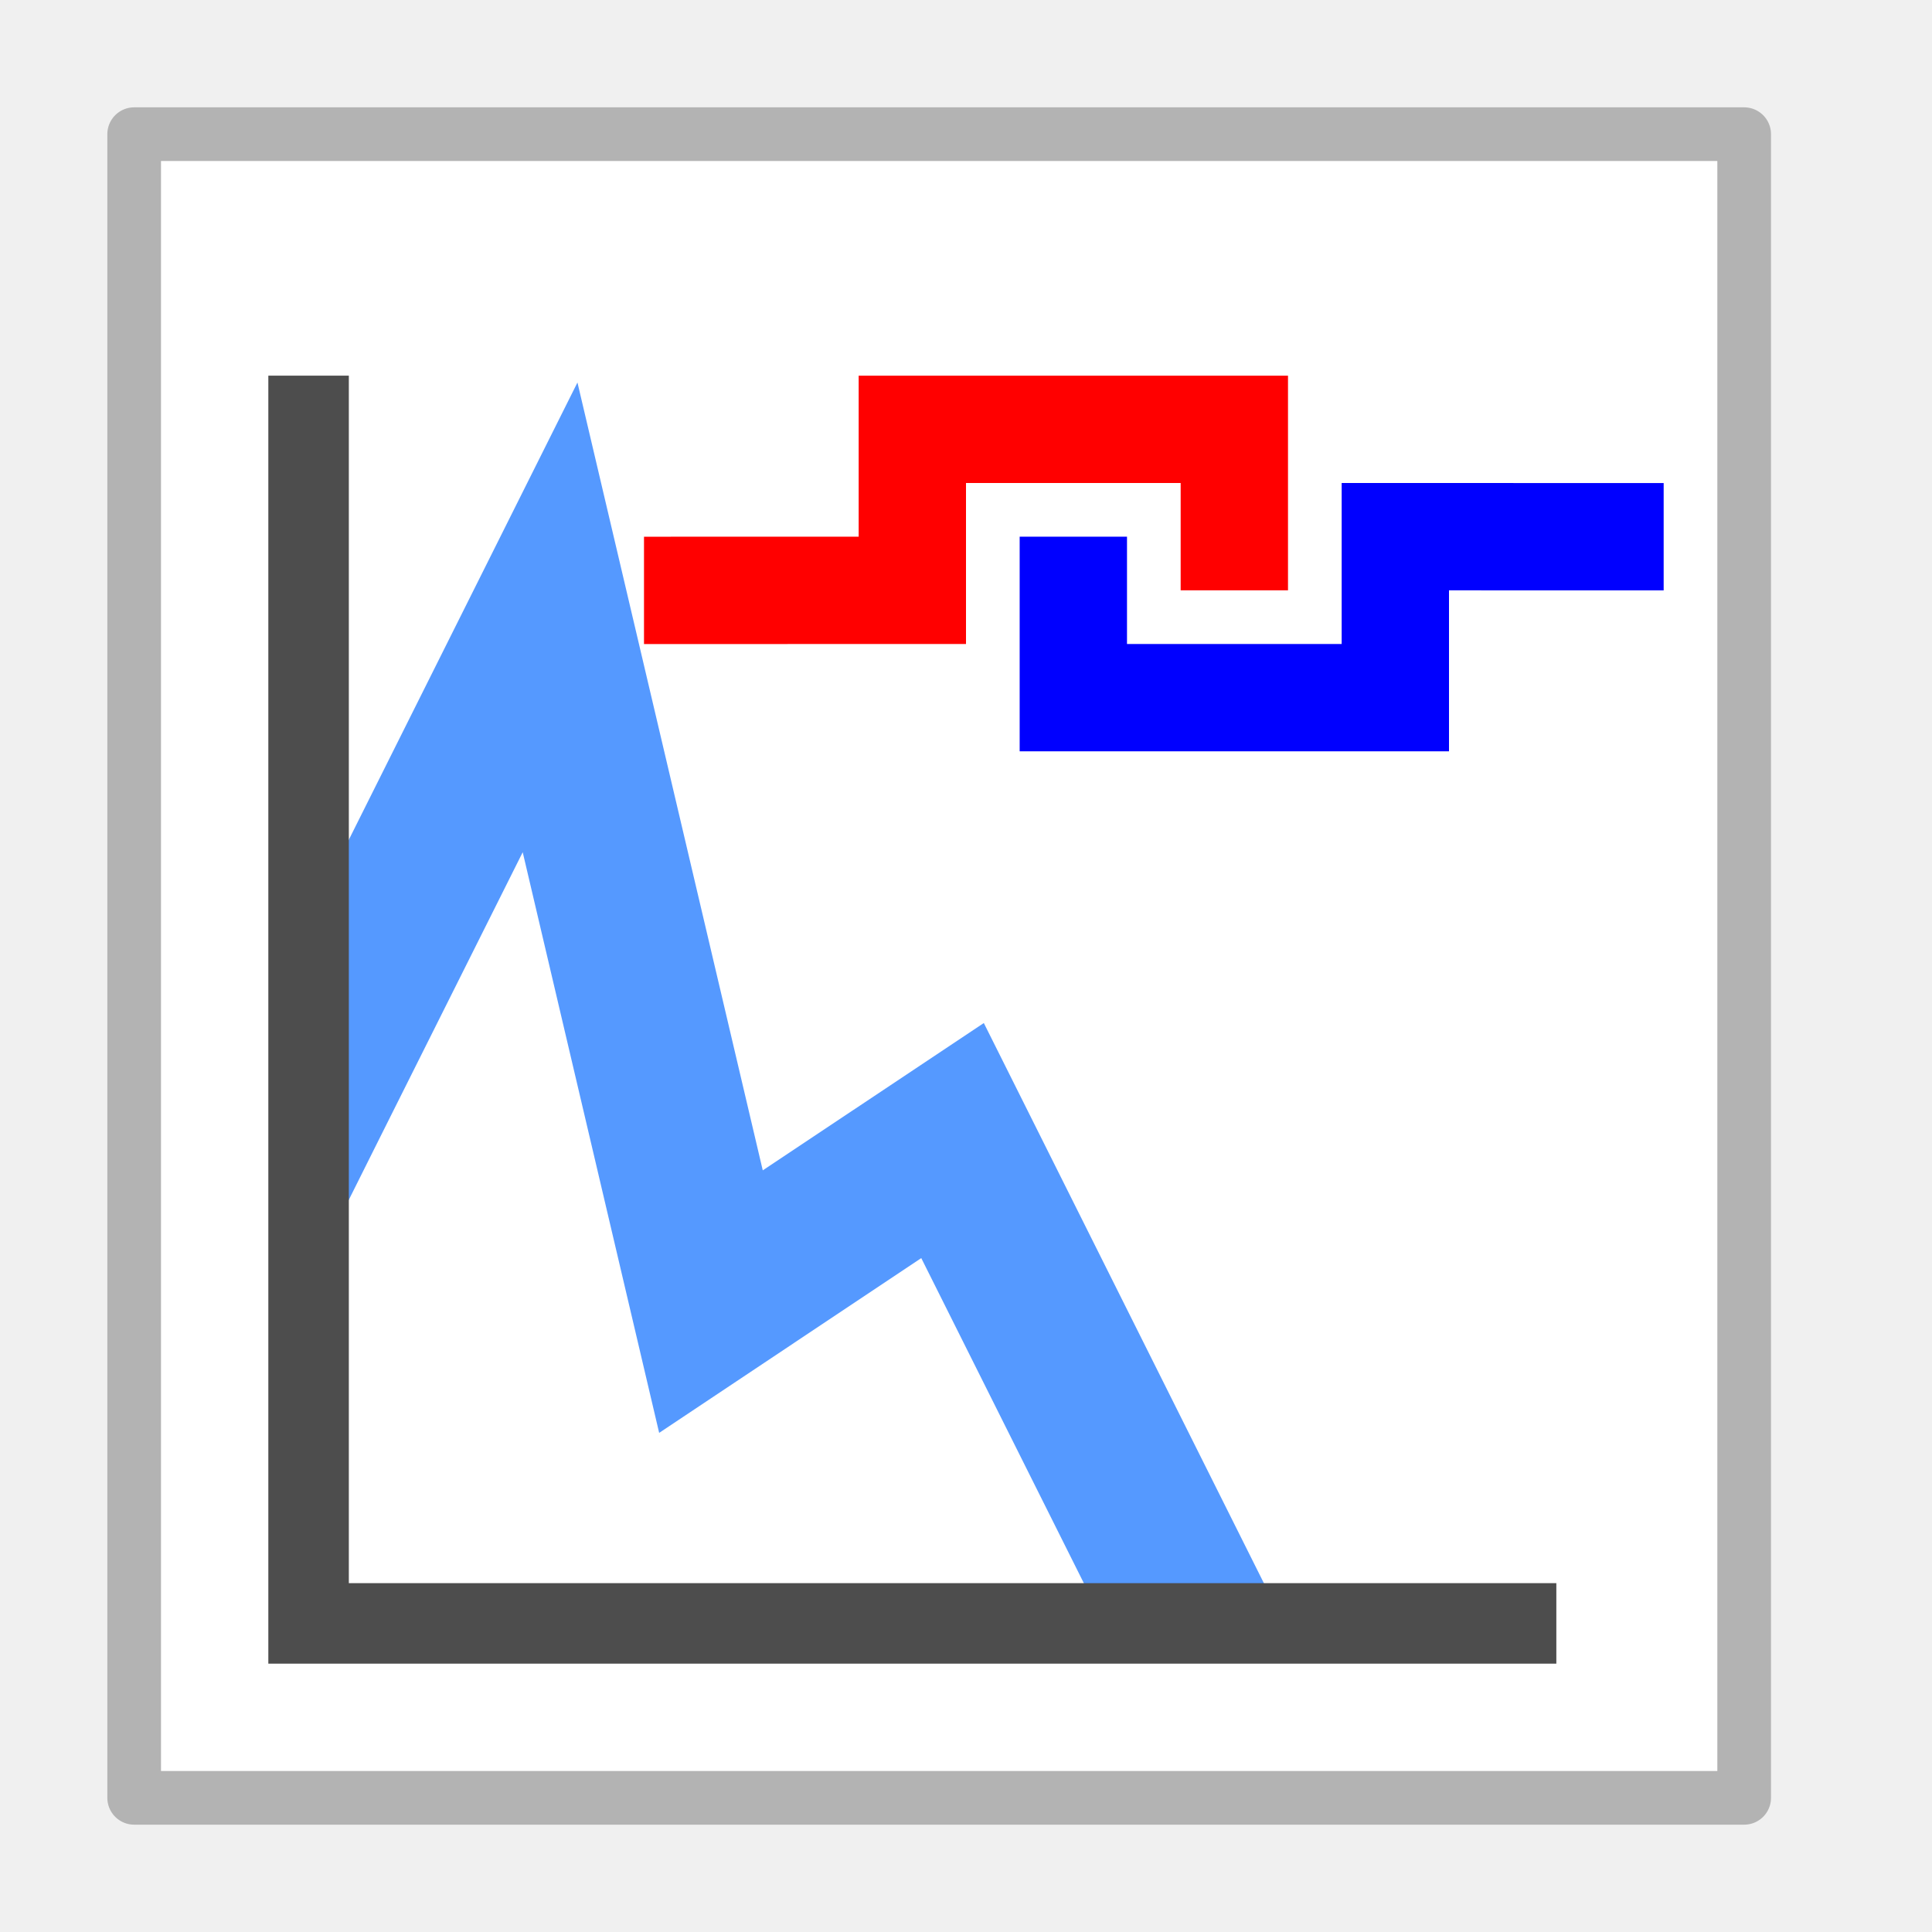
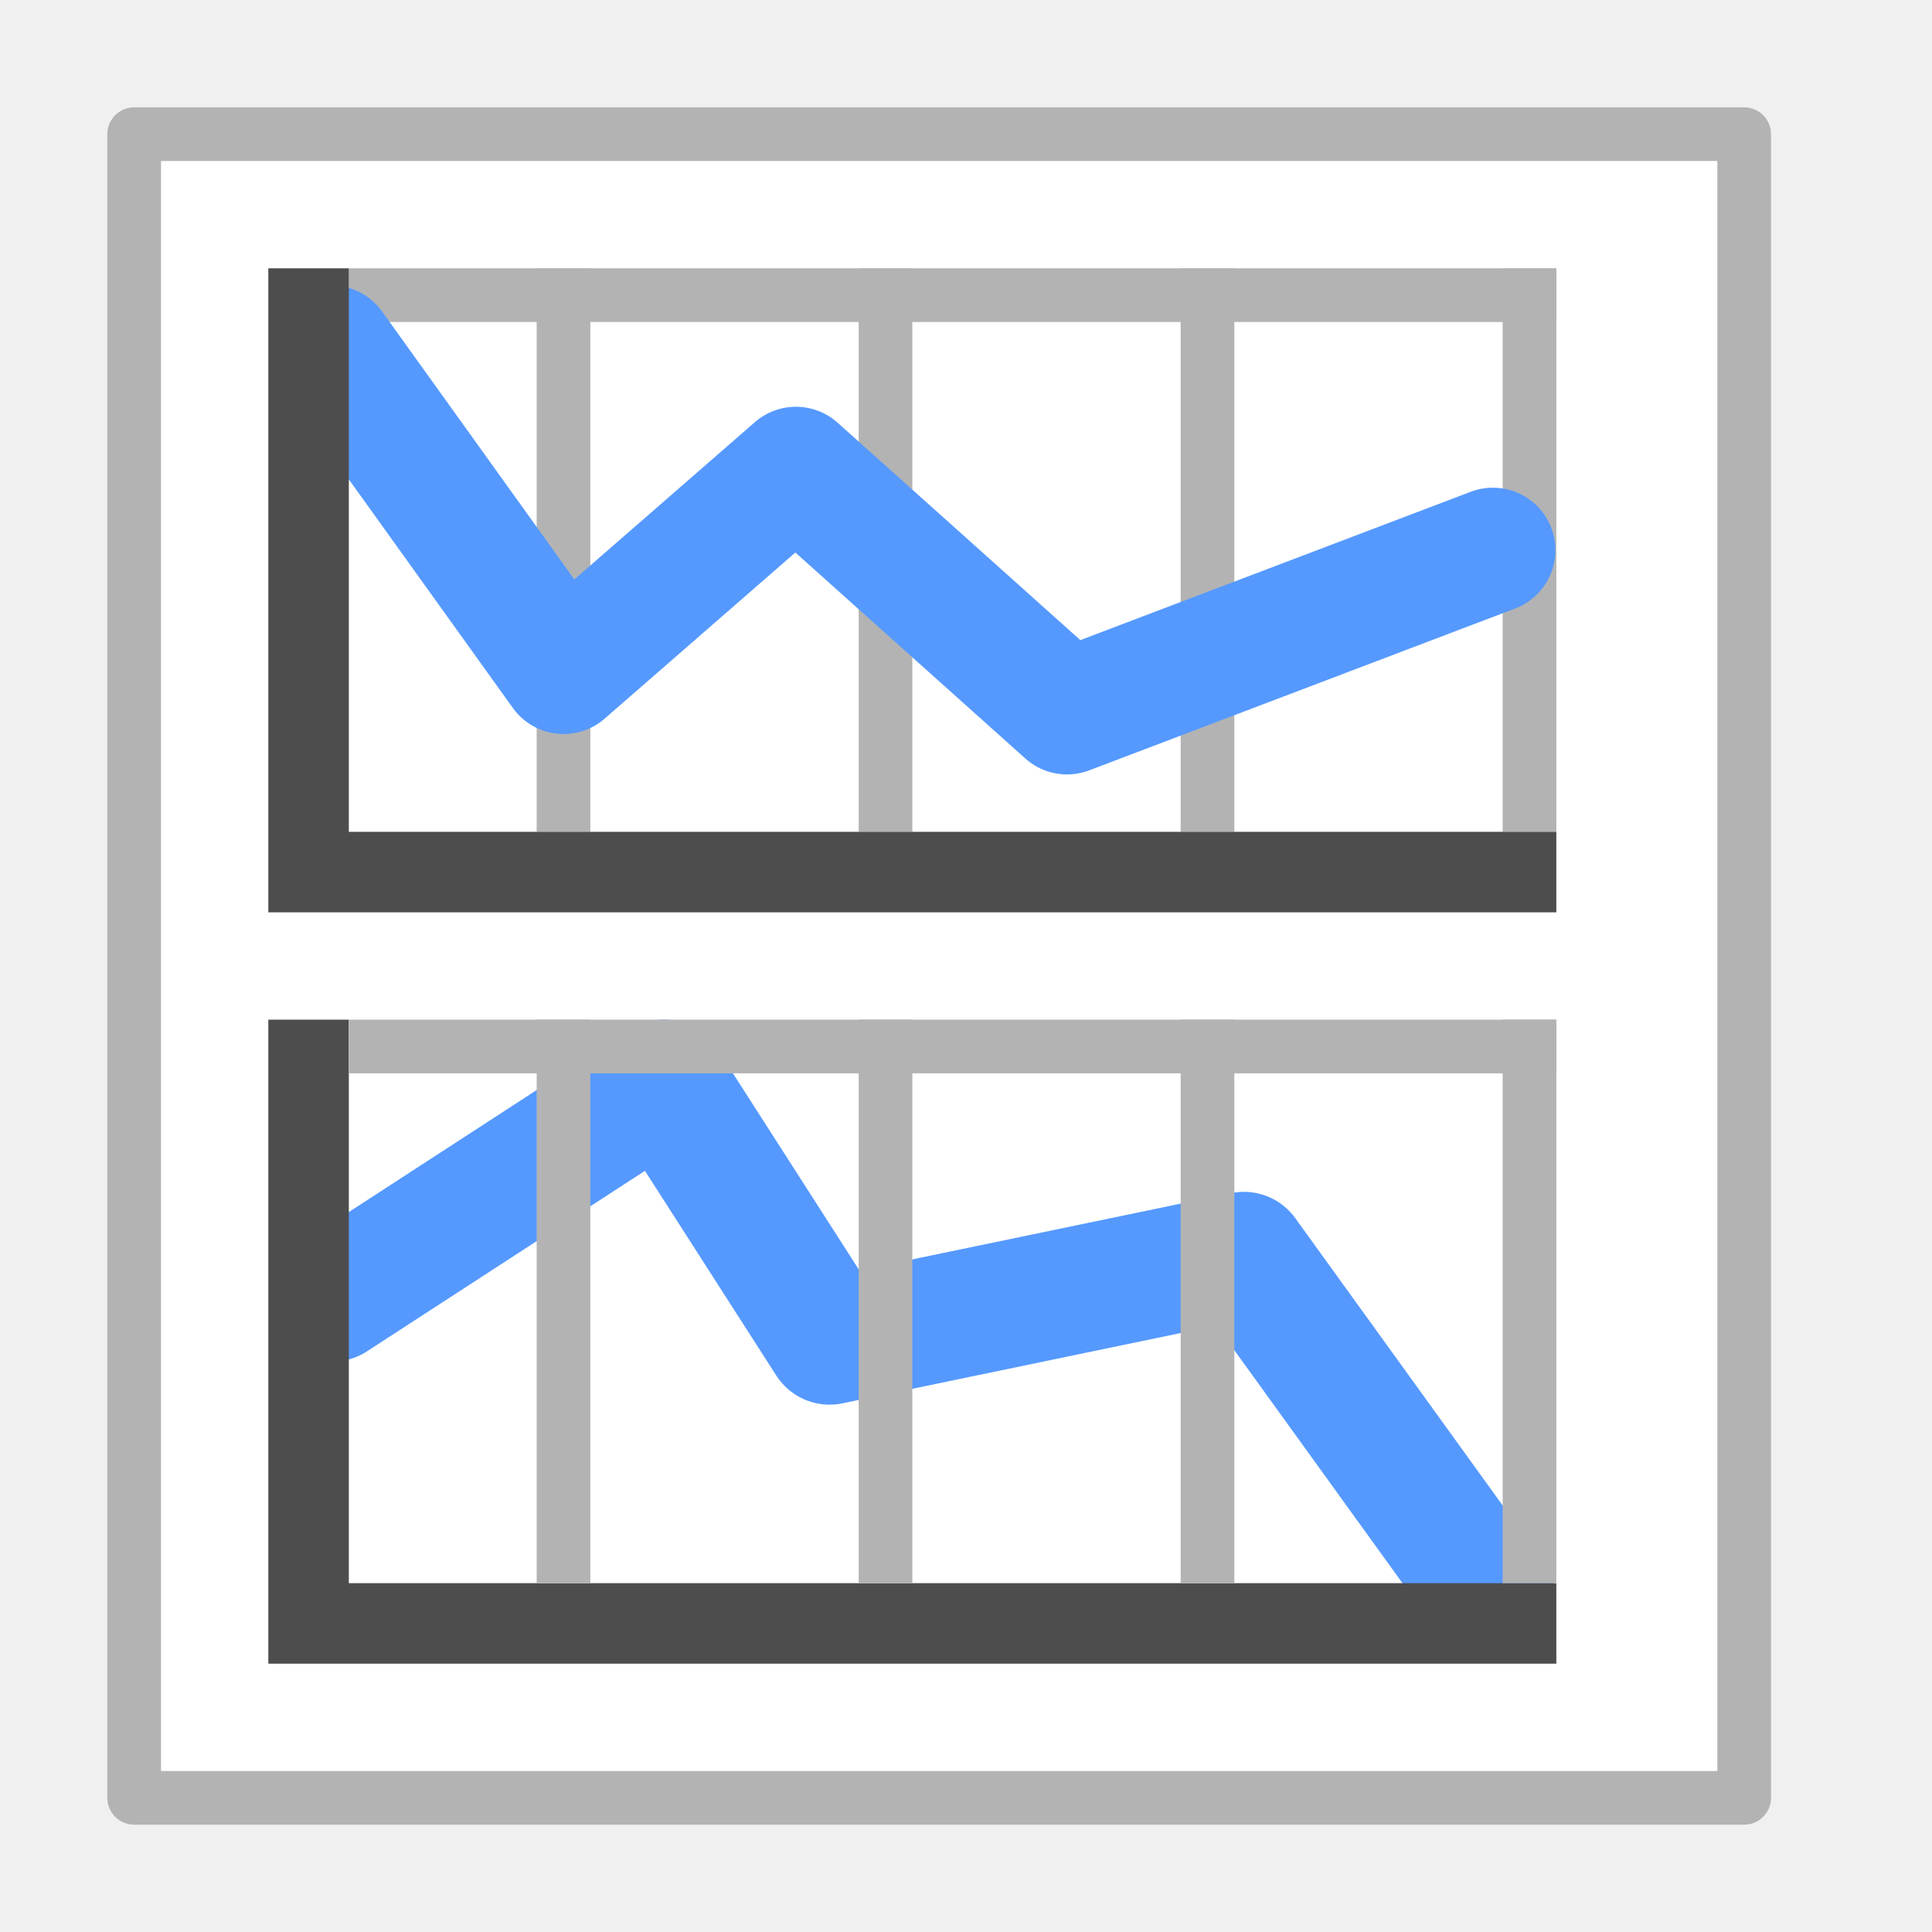
<svg xmlns="http://www.w3.org/2000/svg" width="36" height="36" viewBox="0 0 36 36" id="svg4225" version="1.1">
  <defs id="defs4227" />
  <g id="layer1" transform="translate(0,-1016.362)">
    <rect style="opacity:1;fill:#ffffff;fill-opacity:1;fill-rule:evenodd;stroke:#b3b3b3;stroke-width:1;stroke-linecap:square;stroke-linejoin:round;stroke-miterlimit:4;stroke-dasharray:none;stroke-dashoffset:0;stroke-opacity:1;paint-order:normal" id="rect894" width="30" height="31" x="2.5" y="1018.862" />
-     <g id="g894" transform="matrix(1.5,0,0,1.5,0.5,-526.6798)">
-       <path id="path866" transform="translate(0,1028.362)" d="M 6.84,5.084 3.5,11.764 v 3.354 l 0.447,0.225 0.447,-0.895 1.766,-3.529 1.695,7.213 L 11.111,15.961 13.381,20.5 h 2.236 l -0.223,-0.447 -3.506,-7.012 -2.746,1.83 z" style="color:#000000;font-style:normal;font-variant:normal;font-weight:normal;font-stretch:normal;font-size:medium;line-height:normal;font-family:sans-serif;font-variant-ligatures:normal;font-variant-position:normal;font-variant-caps:normal;font-variant-numeric:normal;font-variant-alternates:normal;font-feature-settings:normal;text-indent:0;text-align:start;text-decoration:none;text-decoration-line:none;text-decoration-style:solid;text-decoration-color:#000000;letter-spacing:normal;word-spacing:normal;text-transform:none;writing-mode:lr-tb;direction:ltr;text-orientation:mixed;dominant-baseline:auto;baseline-shift:baseline;text-anchor:start;white-space:normal;shape-padding:0;clip-rule:nonzero;display:inline;overflow:visible;visibility:visible;opacity:1;isolation:auto;mix-blend-mode:normal;color-interpolation:sRGB;color-interpolation-filters:linearRGB;solid-color:#000000;solid-opacity:1;vector-effect:none;fill:#5599ff;fill-opacity:1;fill-rule:evenodd;stroke:none;stroke-width:2;stroke-linecap:square;stroke-linejoin:miter;stroke-miterlimit:4;stroke-dasharray:none;stroke-dashoffset:0;stroke-opacity:1;color-rendering:auto;image-rendering:auto;shape-rendering:auto;text-rendering:auto;enable-background:accumulate" />
-       <path id="path815" d="m 3,1033.361 v 16 h 16 v -1 H 4 v -15 z" style="color:#000000;font-style:normal;font-variant:normal;font-weight:normal;font-stretch:normal;font-size:medium;line-height:normal;font-family:sans-serif;font-variant-ligatures:normal;font-variant-position:normal;font-variant-caps:normal;font-variant-numeric:normal;font-variant-alternates:normal;font-feature-settings:normal;text-indent:0;text-align:start;text-decoration:none;text-decoration-line:none;text-decoration-style:solid;text-decoration-color:#000000;letter-spacing:normal;word-spacing:normal;text-transform:none;writing-mode:lr-tb;direction:ltr;text-orientation:mixed;dominant-baseline:auto;baseline-shift:baseline;text-anchor:start;white-space:normal;shape-padding:0;clip-rule:nonzero;display:inline;overflow:visible;visibility:visible;opacity:1;isolation:auto;mix-blend-mode:normal;color-interpolation:sRGB;color-interpolation-filters:linearRGB;solid-color:#000000;solid-opacity:1;vector-effect:none;fill:#4d4d4d;fill-opacity:1;fill-rule:evenodd;stroke:none;stroke-width:1px;stroke-linecap:butt;stroke-linejoin:miter;stroke-miterlimit:4;stroke-dasharray:none;stroke-dashoffset:0;stroke-opacity:1;color-rendering:auto;image-rendering:auto;shape-rendering:auto;text-rendering:auto;enable-background:accumulate" />
+     <g id="g888">
+       <rect y="1021.362" x="10" height="10.5" width="1" id="rect828" style="opacity:1;fill:#b3b3b3;fill-opacity:1;fill-rule:evenodd;stroke:none;stroke-width:3.6;stroke-linecap:round;stroke-linejoin:round;stroke-miterlimit:4;stroke-dasharray:none;stroke-dashoffset:0;stroke-opacity:1;paint-order:normal" />
+       <rect style="opacity:1;fill:#b3b3b3;fill-opacity:1;fill-rule:evenodd;stroke:none;stroke-width:3.6;stroke-linecap:round;stroke-linejoin:round;stroke-miterlimit:4;stroke-dasharray:none;stroke-dashoffset:0;stroke-opacity:1;paint-order:normal" id="rect844" width="1" height="10.5" x="16" y="1021.362" />
+       <rect y="1021.362" x="22" height="10.5" width="1" id="rect846" style="opacity:1;fill:#b3b3b3;fill-opacity:1;fill-rule:evenodd;stroke:none;stroke-width:3.6;stroke-linecap:round;stroke-linejoin:round;stroke-miterlimit:4;stroke-dasharray:none;stroke-dashoffset:0;stroke-opacity:1;paint-order:normal" />
+       <rect style="opacity:1;fill:#b3b3b3;fill-opacity:1;fill-rule:evenodd;stroke:none;stroke-width:3.6;stroke-linecap:round;stroke-linejoin:round;stroke-miterlimit:4;stroke-dasharray:none;stroke-dashoffset:0;stroke-opacity:1;paint-order:normal" id="rect848" width="1" height="10.5" x="28" y="1021.362" />
+       <rect transform="rotate(90)" y="-29" x="1021.362" height="22.5" width="1" id="rect850" style="opacity:1;fill:#b3b3b3;fill-opacity:1;fill-rule:evenodd;stroke:none;stroke-width:5.27;stroke-linecap:round;stroke-linejoin:round;stroke-miterlimit:4;stroke-dasharray:none;stroke-dashoffset:0;stroke-opacity:1;paint-order:normal" />
    </g>
-     <g id="g824">
-       <path id="path845" d="m 16,1023.362 v 3 l -4,9e-4 v 2 l 6,-9e-4 v -3 h 4 v 2 h 2 v -4 z" style="color:#000000;font-style:normal;font-variant:normal;font-weight:normal;font-stretch:normal;font-size:medium;line-height:normal;font-family:sans-serif;font-variant-ligatures:normal;font-variant-position:normal;font-variant-caps:normal;font-variant-numeric:normal;font-variant-alternates:normal;font-feature-settings:normal;text-indent:0;text-align:start;text-decoration:none;text-decoration-line:none;text-decoration-style:solid;text-decoration-color:#000000;letter-spacing:normal;word-spacing:normal;text-transform:none;writing-mode:lr-tb;direction:ltr;text-orientation:mixed;dominant-baseline:auto;baseline-shift:baseline;text-anchor:start;white-space:normal;shape-padding:0;clip-rule:nonzero;display:inline;overflow:visible;visibility:visible;opacity:1;isolation:auto;mix-blend-mode:normal;color-interpolation:sRGB;color-interpolation-filters:linearRGB;solid-color:#000000;solid-opacity:1;vector-effect:none;fill:#ff0000;fill-opacity:1;fill-rule:evenodd;stroke:none;stroke-width:2;stroke-linecap:butt;stroke-linejoin:miter;stroke-miterlimit:4;stroke-dasharray:none;stroke-dashoffset:0;stroke-opacity:1;color-rendering:auto;image-rendering:auto;shape-rendering:auto;text-rendering:auto;enable-background:accumulate" />
-       <path id="path847" d="m 25,1025.362 v 3 h -4 v -2 h -2 v 4 h 8 v -3 l 4,9e-4 v -2 z" style="color:#000000;font-style:normal;font-variant:normal;font-weight:normal;font-stretch:normal;font-size:medium;line-height:normal;font-family:sans-serif;font-variant-ligatures:normal;font-variant-position:normal;font-variant-caps:normal;font-variant-numeric:normal;font-variant-alternates:normal;font-feature-settings:normal;text-indent:0;text-align:start;text-decoration:none;text-decoration-line:none;text-decoration-style:solid;text-decoration-color:#000000;letter-spacing:normal;word-spacing:normal;text-transform:none;writing-mode:lr-tb;direction:ltr;text-orientation:mixed;dominant-baseline:auto;baseline-shift:baseline;text-anchor:start;white-space:normal;shape-padding:0;clip-rule:nonzero;display:inline;overflow:visible;visibility:visible;opacity:1;isolation:auto;mix-blend-mode:normal;color-interpolation:sRGB;color-interpolation-filters:linearRGB;solid-color:#000000;solid-opacity:1;vector-effect:none;fill:#0000ff;fill-opacity:1;fill-rule:evenodd;stroke:none;stroke-width:2;stroke-linecap:butt;stroke-linejoin:miter;stroke-miterlimit:4;stroke-dasharray:none;stroke-dashoffset:0;stroke-opacity:1;color-rendering:auto;image-rendering:auto;shape-rendering:auto;text-rendering:auto;enable-background:accumulate" />
+     <path id="path826" d="m 6.173,1022.843 4.329,6.033 4.329,-3.771 5.051,4.524 7.937,-3.016" style="fill:none;fill-rule:evenodd;stroke:#5599ff;stroke-width:2.327;stroke-linecap:round;stroke-linejoin:round;stroke-miterlimit:4;stroke-dasharray:none;stroke-opacity:1" />
+     <path style="color:#000000;font-style:normal;font-variant:normal;font-weight:normal;font-stretch:normal;font-size:medium;line-height:normal;font-family:sans-serif;font-variant-ligatures:normal;font-variant-position:normal;font-variant-caps:normal;font-variant-numeric:normal;font-variant-alternates:normal;font-feature-settings:normal;text-indent:0;text-align:start;text-decoration:none;text-decoration-line:none;text-decoration-style:solid;text-decoration-color:#000000;letter-spacing:normal;word-spacing:normal;text-transform:none;writing-mode:lr-tb;direction:ltr;text-orientation:mixed;dominant-baseline:auto;baseline-shift:baseline;text-anchor:start;white-space:normal;shape-padding:0;clip-rule:nonzero;display:inline;overflow:visible;visibility:visible;opacity:1;isolation:auto;mix-blend-mode:normal;color-interpolation:sRGB;color-interpolation-filters:linearRGB;solid-color:#000000;solid-opacity:1;vector-effect:none;fill:#4d4d4d;fill-opacity:1;fill-rule:evenodd;stroke:none;stroke-width:1.5px;stroke-linecap:butt;stroke-linejoin:miter;stroke-miterlimit:4;stroke-dasharray:none;stroke-dashoffset:0;stroke-opacity:1;color-rendering:auto;image-rendering:auto;shape-rendering:auto;text-rendering:auto;enable-background:accumulate" d="m 5,1021.362 v 12 h 24 v -1.5 H 6.5 v -10.5 z" id="path815-1" />
+     <path style="fill:none;fill-rule:evenodd;stroke:#5599ff;stroke-width:2.361;stroke-linecap:round;stroke-linejoin:round;stroke-miterlimit:4;stroke-dasharray:none;stroke-opacity:1" d="m 6.194,1040.553 6.176,-4.011 3.088,4.813 7.72,-1.604 4.632,6.417" id="path824" />
+     <path id="path822" d="m 5,1035.362 v 12 H 29 v -1.5 H 6.5 v -10.5 z" style="color:#000000;font-style:normal;font-variant:normal;font-weight:normal;font-stretch:normal;font-size:medium;line-height:normal;font-family:sans-serif;font-variant-ligatures:normal;font-variant-position:normal;font-variant-caps:normal;font-variant-numeric:normal;font-variant-alternates:normal;font-feature-settings:normal;text-indent:0;text-align:start;text-decoration:none;text-decoration-line:none;text-decoration-style:solid;text-decoration-color:#000000;letter-spacing:normal;word-spacing:normal;text-transform:none;writing-mode:lr-tb;direction:ltr;text-orientation:mixed;dominant-baseline:auto;baseline-shift:baseline;text-anchor:start;white-space:normal;shape-padding:0;clip-rule:nonzero;display:inline;overflow:visible;visibility:visible;opacity:1;isolation:auto;mix-blend-mode:normal;color-interpolation:sRGB;color-interpolation-filters:linearRGB;solid-color:#000000;solid-opacity:1;vector-effect:none;fill:#4d4d4d;fill-opacity:1;fill-rule:evenodd;stroke:none;stroke-width:1.5px;stroke-linecap:butt;stroke-linejoin:miter;stroke-miterlimit:4;stroke-dasharray:none;stroke-dashoffset:0;stroke-opacity:1;color-rendering:auto;image-rendering:auto;shape-rendering:auto;text-rendering:auto;enable-background:accumulate" />
+     <g id="g901" transform="translate(0,14.00002)">
+       <rect style="opacity:1;fill:#b3b3b3;fill-opacity:1;fill-rule:evenodd;stroke:none;stroke-width:3.6;stroke-linecap:round;stroke-linejoin:round;stroke-miterlimit:4;stroke-dasharray:none;stroke-dashoffset:0;stroke-opacity:1;paint-order:normal" id="rect890" width="1" height="10.5" x="10" y="1021.362" />
+       <rect y="1021.362" x="16" height="10.5" width="1" id="rect892" style="opacity:1;fill:#b3b3b3;fill-opacity:1;fill-rule:evenodd;stroke:none;stroke-width:3.6;stroke-linecap:round;stroke-linejoin:round;stroke-miterlimit:4;stroke-dasharray:none;stroke-dashoffset:0;stroke-opacity:1;paint-order:normal" />
+       <rect style="opacity:1;fill:#b3b3b3;fill-opacity:1;fill-rule:evenodd;stroke:none;stroke-width:3.6;stroke-linecap:round;stroke-linejoin:round;stroke-miterlimit:4;stroke-dasharray:none;stroke-dashoffset:0;stroke-opacity:1;paint-order:normal" id="rect895" width="1" height="10.5" x="22" y="1021.362" />
+       <rect y="1021.362" x="28" height="10.5" width="1" id="rect897" style="opacity:1;fill:#b3b3b3;fill-opacity:1;fill-rule:evenodd;stroke:none;stroke-width:3.6;stroke-linecap:round;stroke-linejoin:round;stroke-miterlimit:4;stroke-dasharray:none;stroke-dashoffset:0;stroke-opacity:1;paint-order:normal" />
+       <rect style="opacity:1;fill:#b3b3b3;fill-opacity:1;fill-rule:evenodd;stroke:none;stroke-width:5.27;stroke-linecap:round;stroke-linejoin:round;stroke-miterlimit:4;stroke-dasharray:none;stroke-dashoffset:0;stroke-opacity:1;paint-order:normal" id="rect899" width="1" height="22.5" x="1021.362" y="-29" transform="rotate(90)" />
    </g>
  </g>
</svg>
